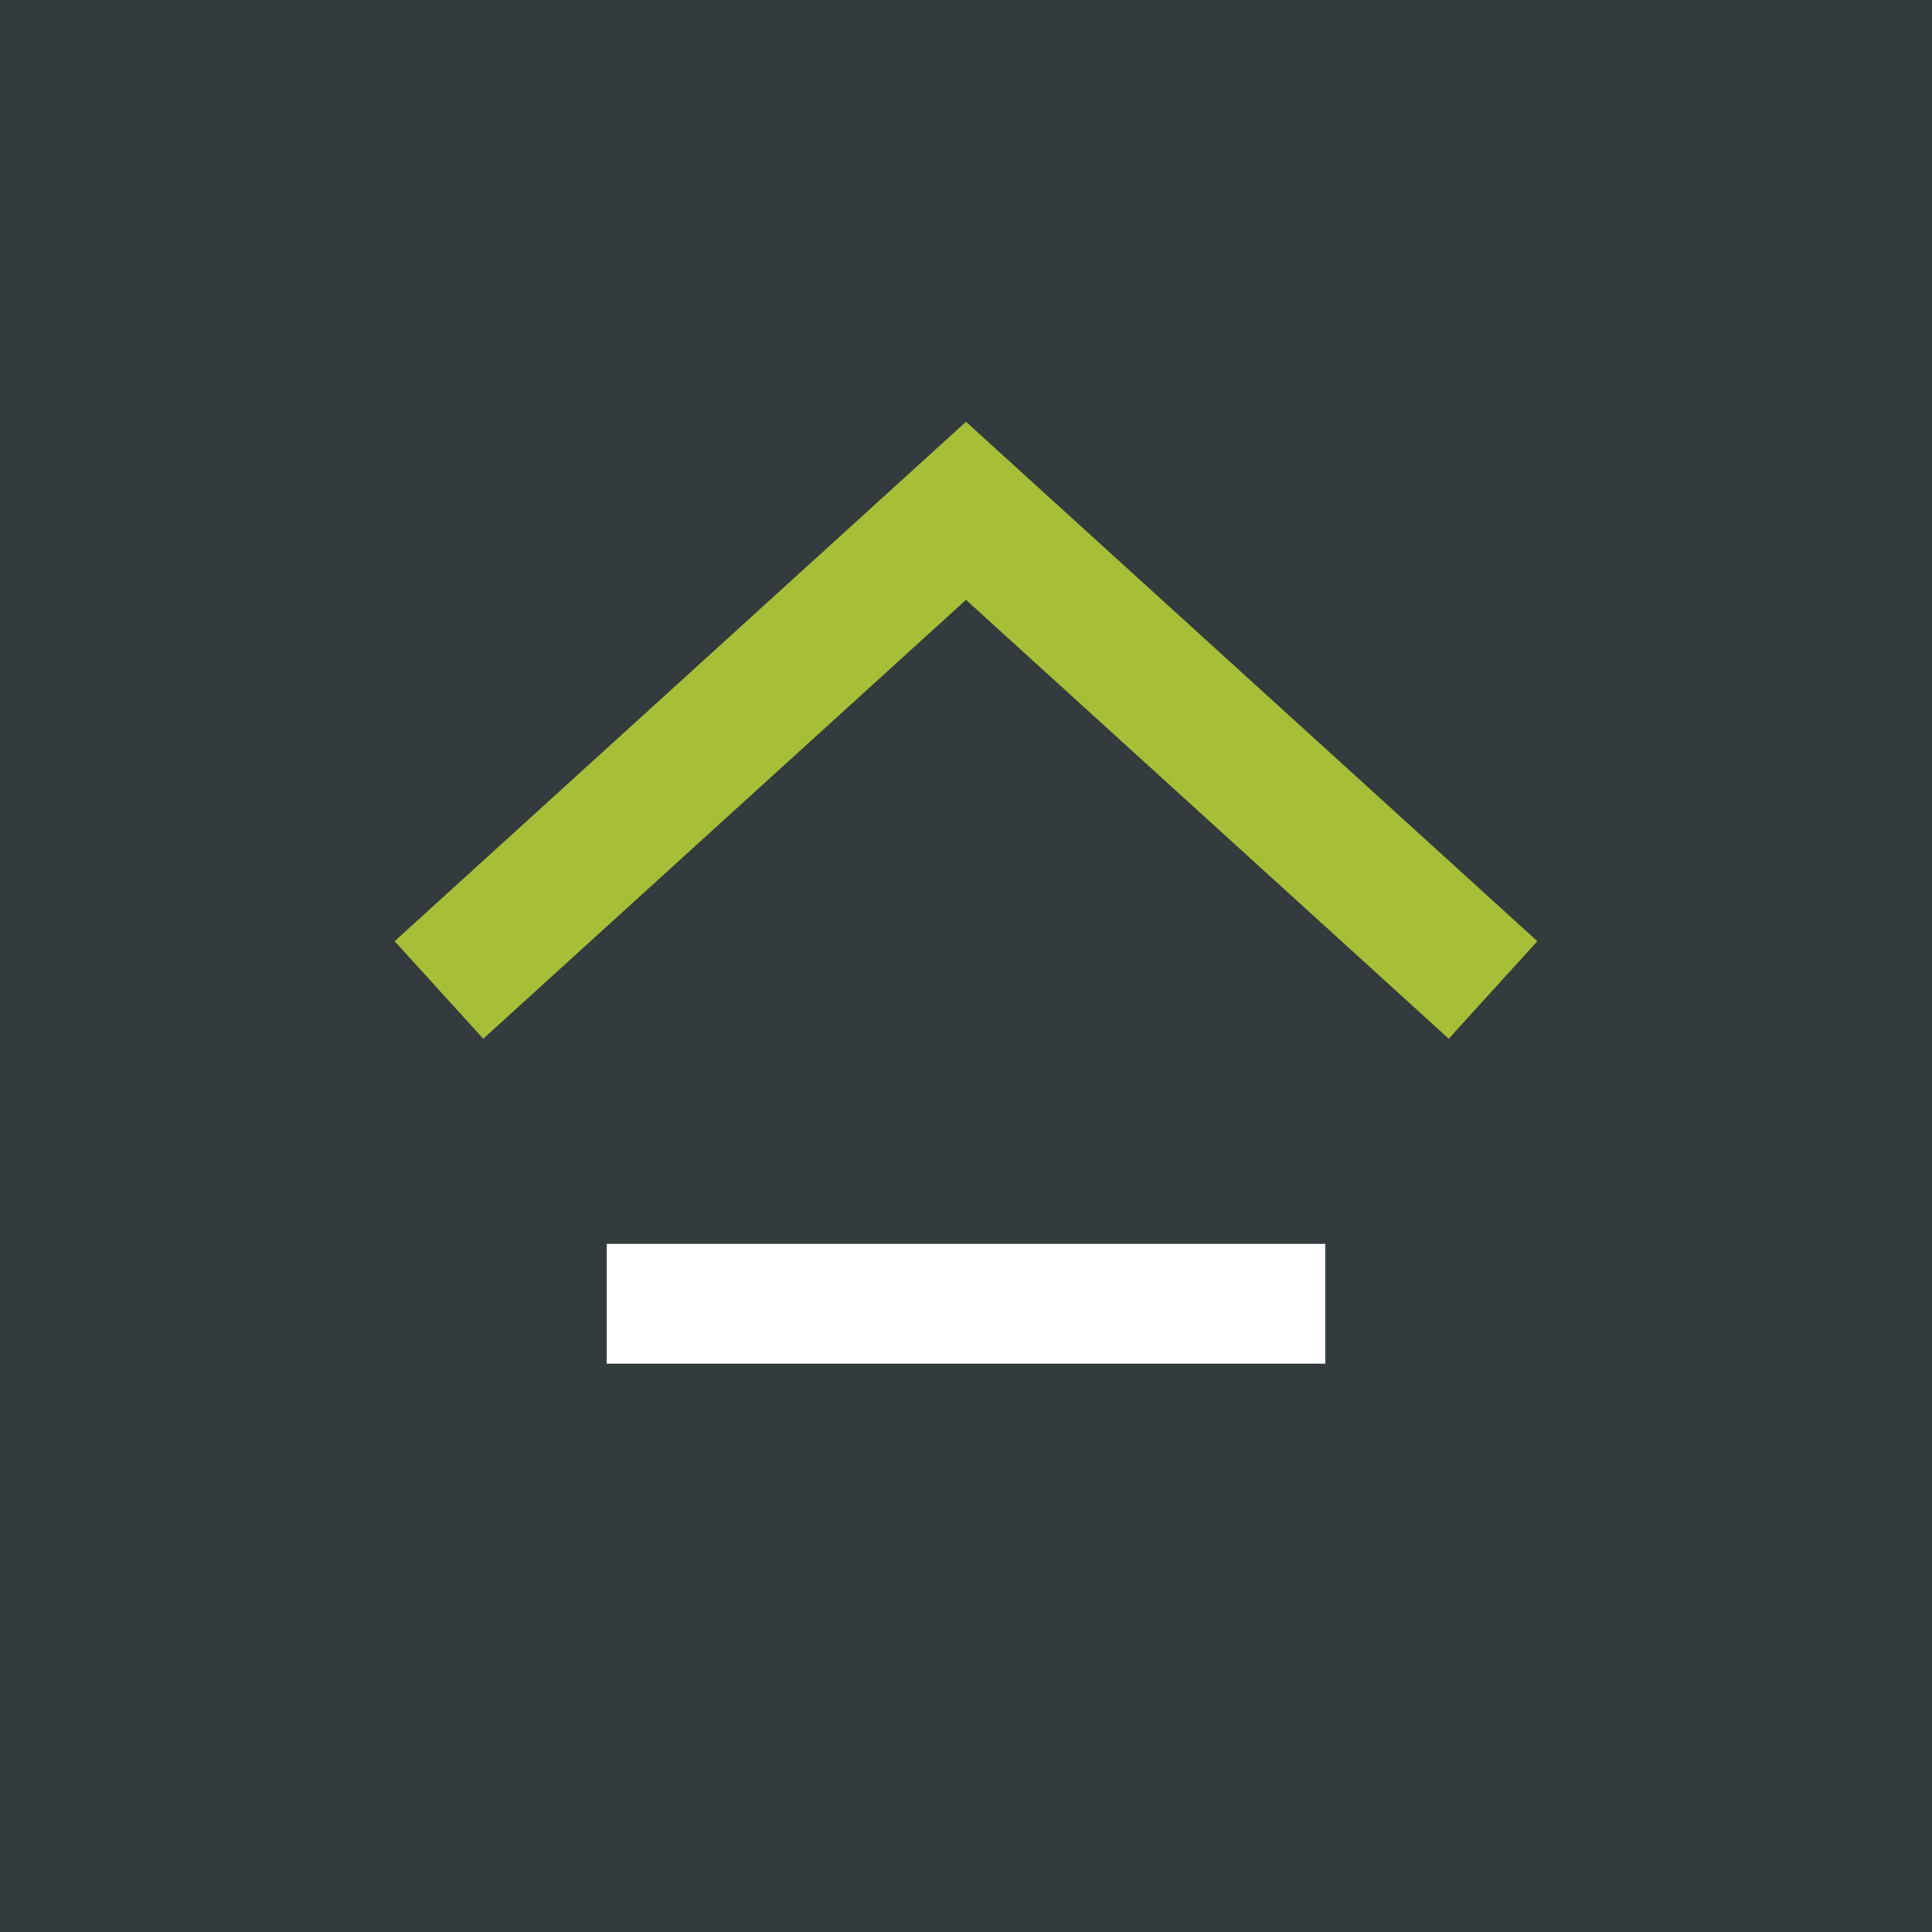
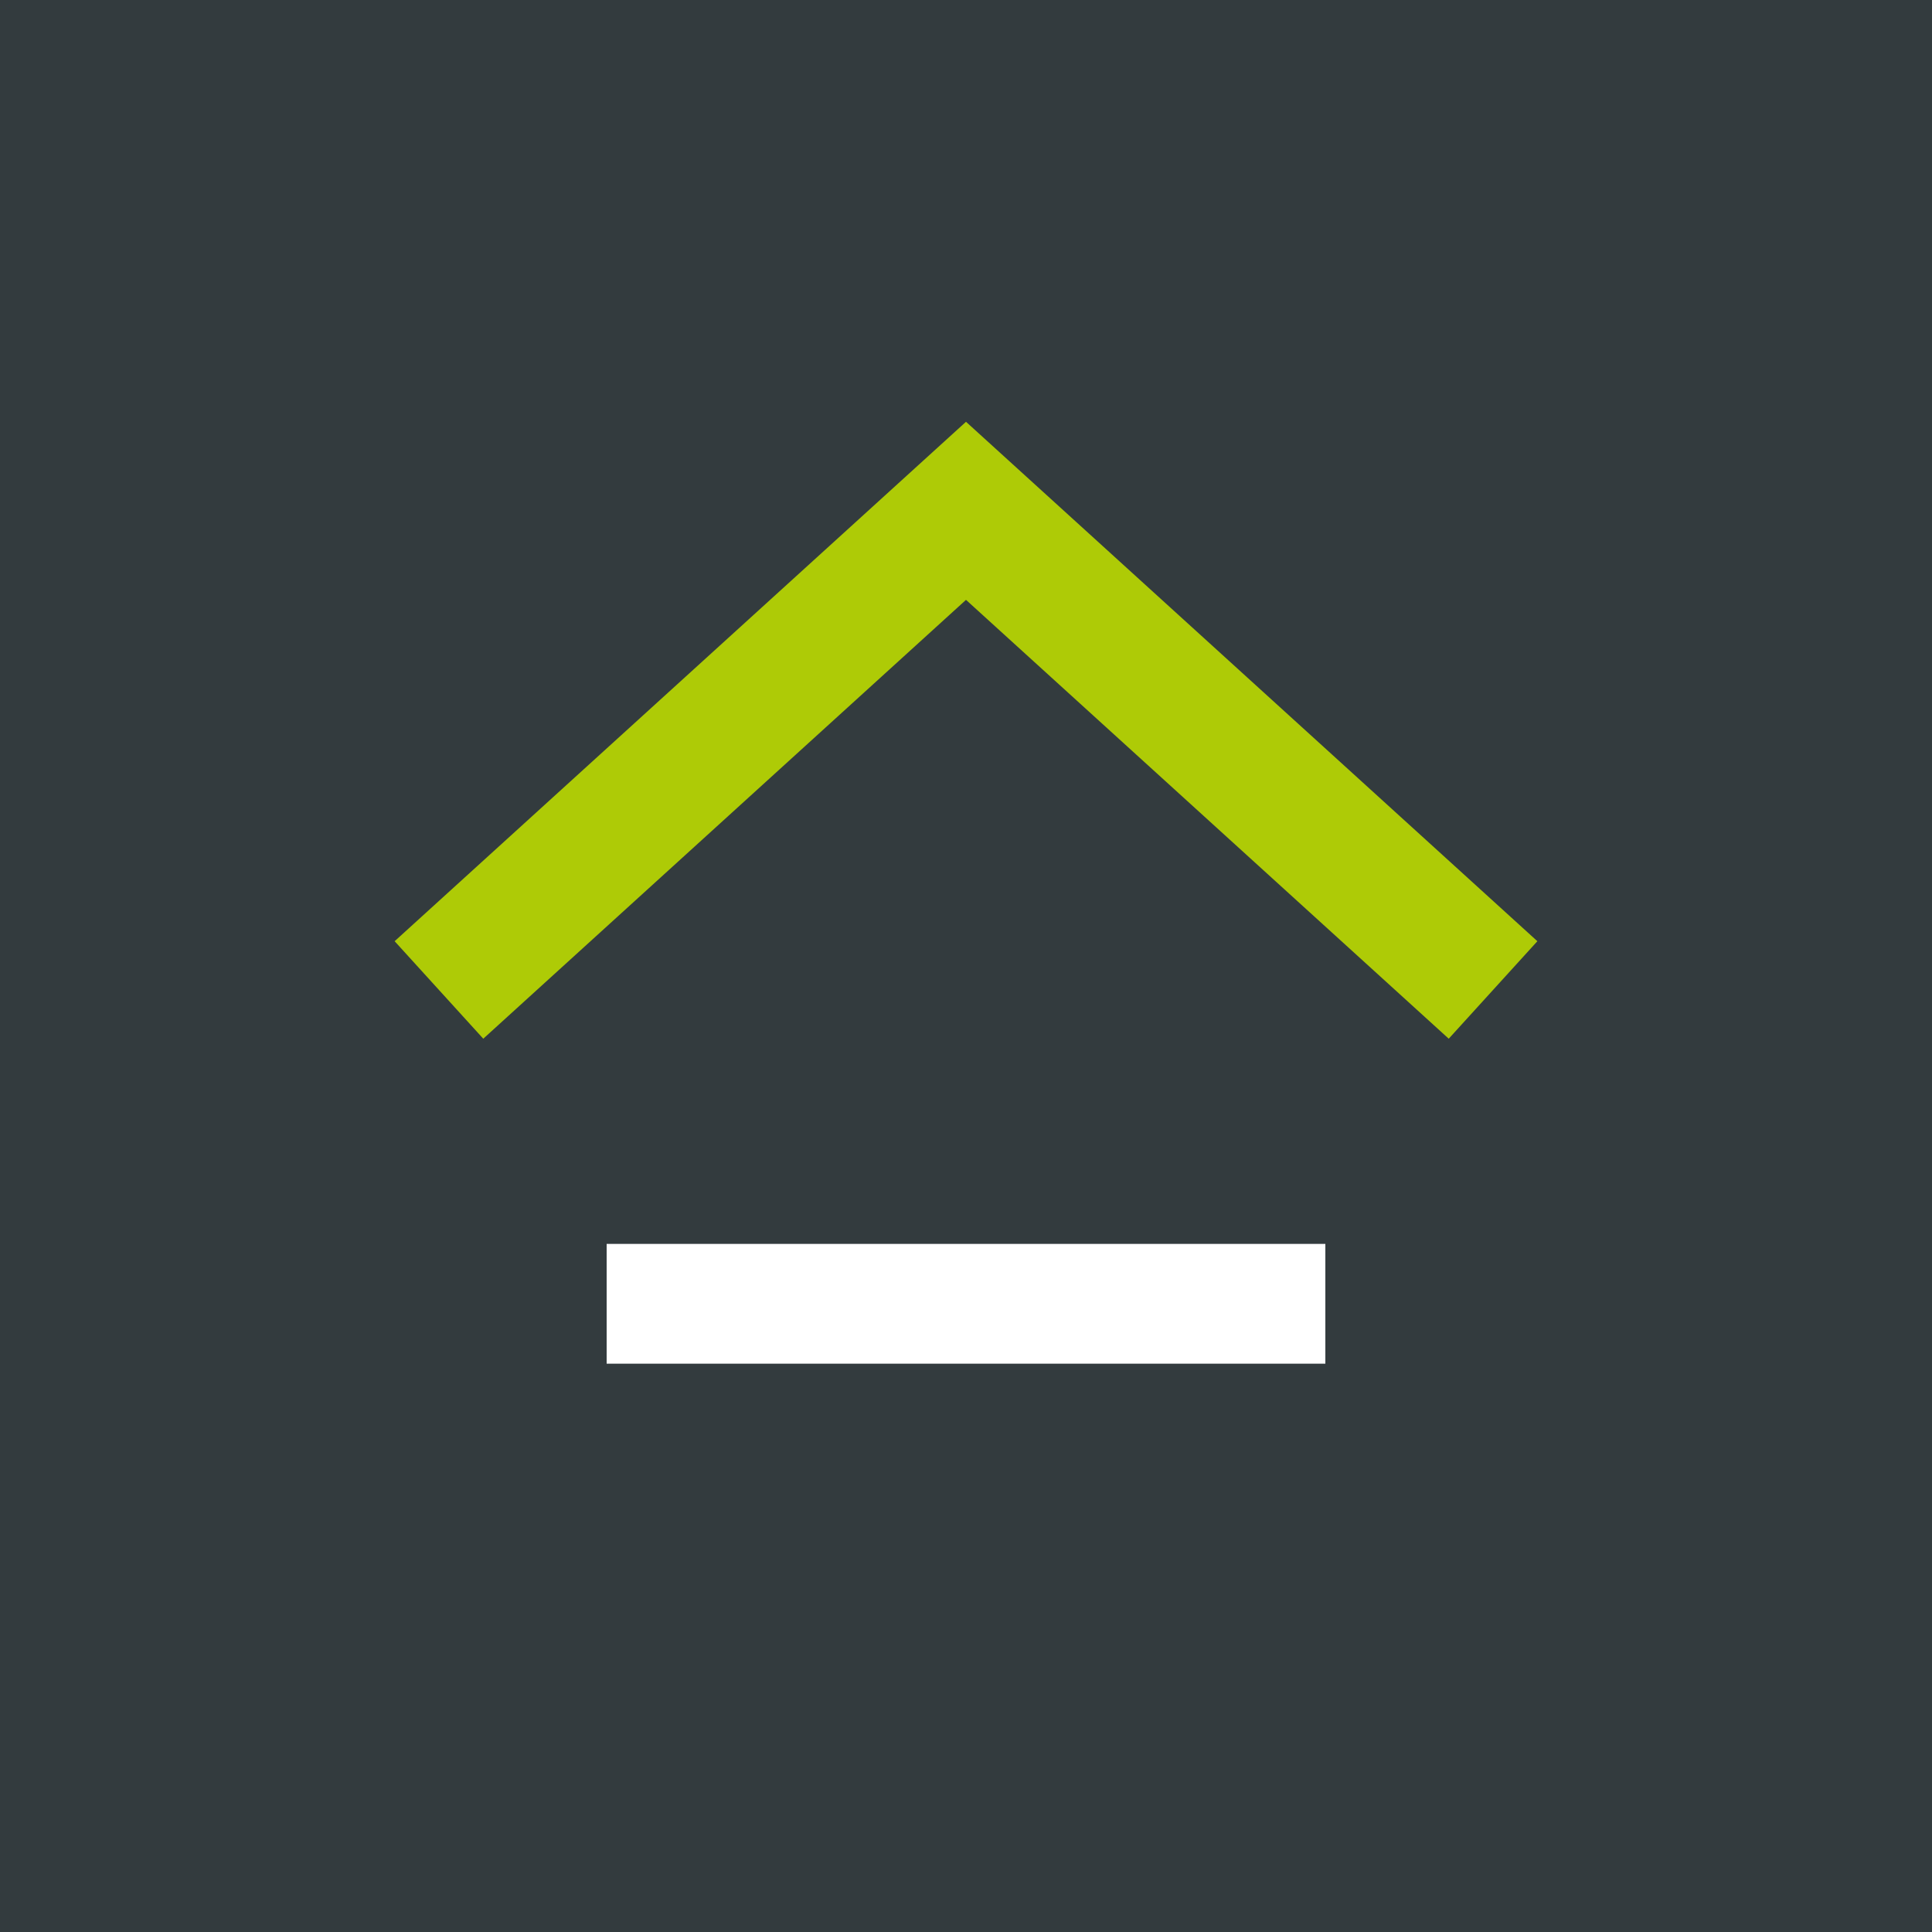
<svg xmlns="http://www.w3.org/2000/svg" viewBox="0 0 100 100">
  <rect width="100" height="100" fill="#333B3E" />
  <g transform="translate(50 50) scale(0.62) translate(-50 -50)">
-     <path d="M6 52 L50 12 L94 52" fill="none" stroke="#A6BF36" stroke-width="11" stroke-linejoin="miter" />
+     <path d="M6 52 L50 12 L94 52" fill="none" stroke="#AECB06" stroke-width="11" stroke-linejoin="miter" />
    <rect x="20" y="73.2" width="60" height="10" fill="#FFFFFF" />
  </g>
</svg>
